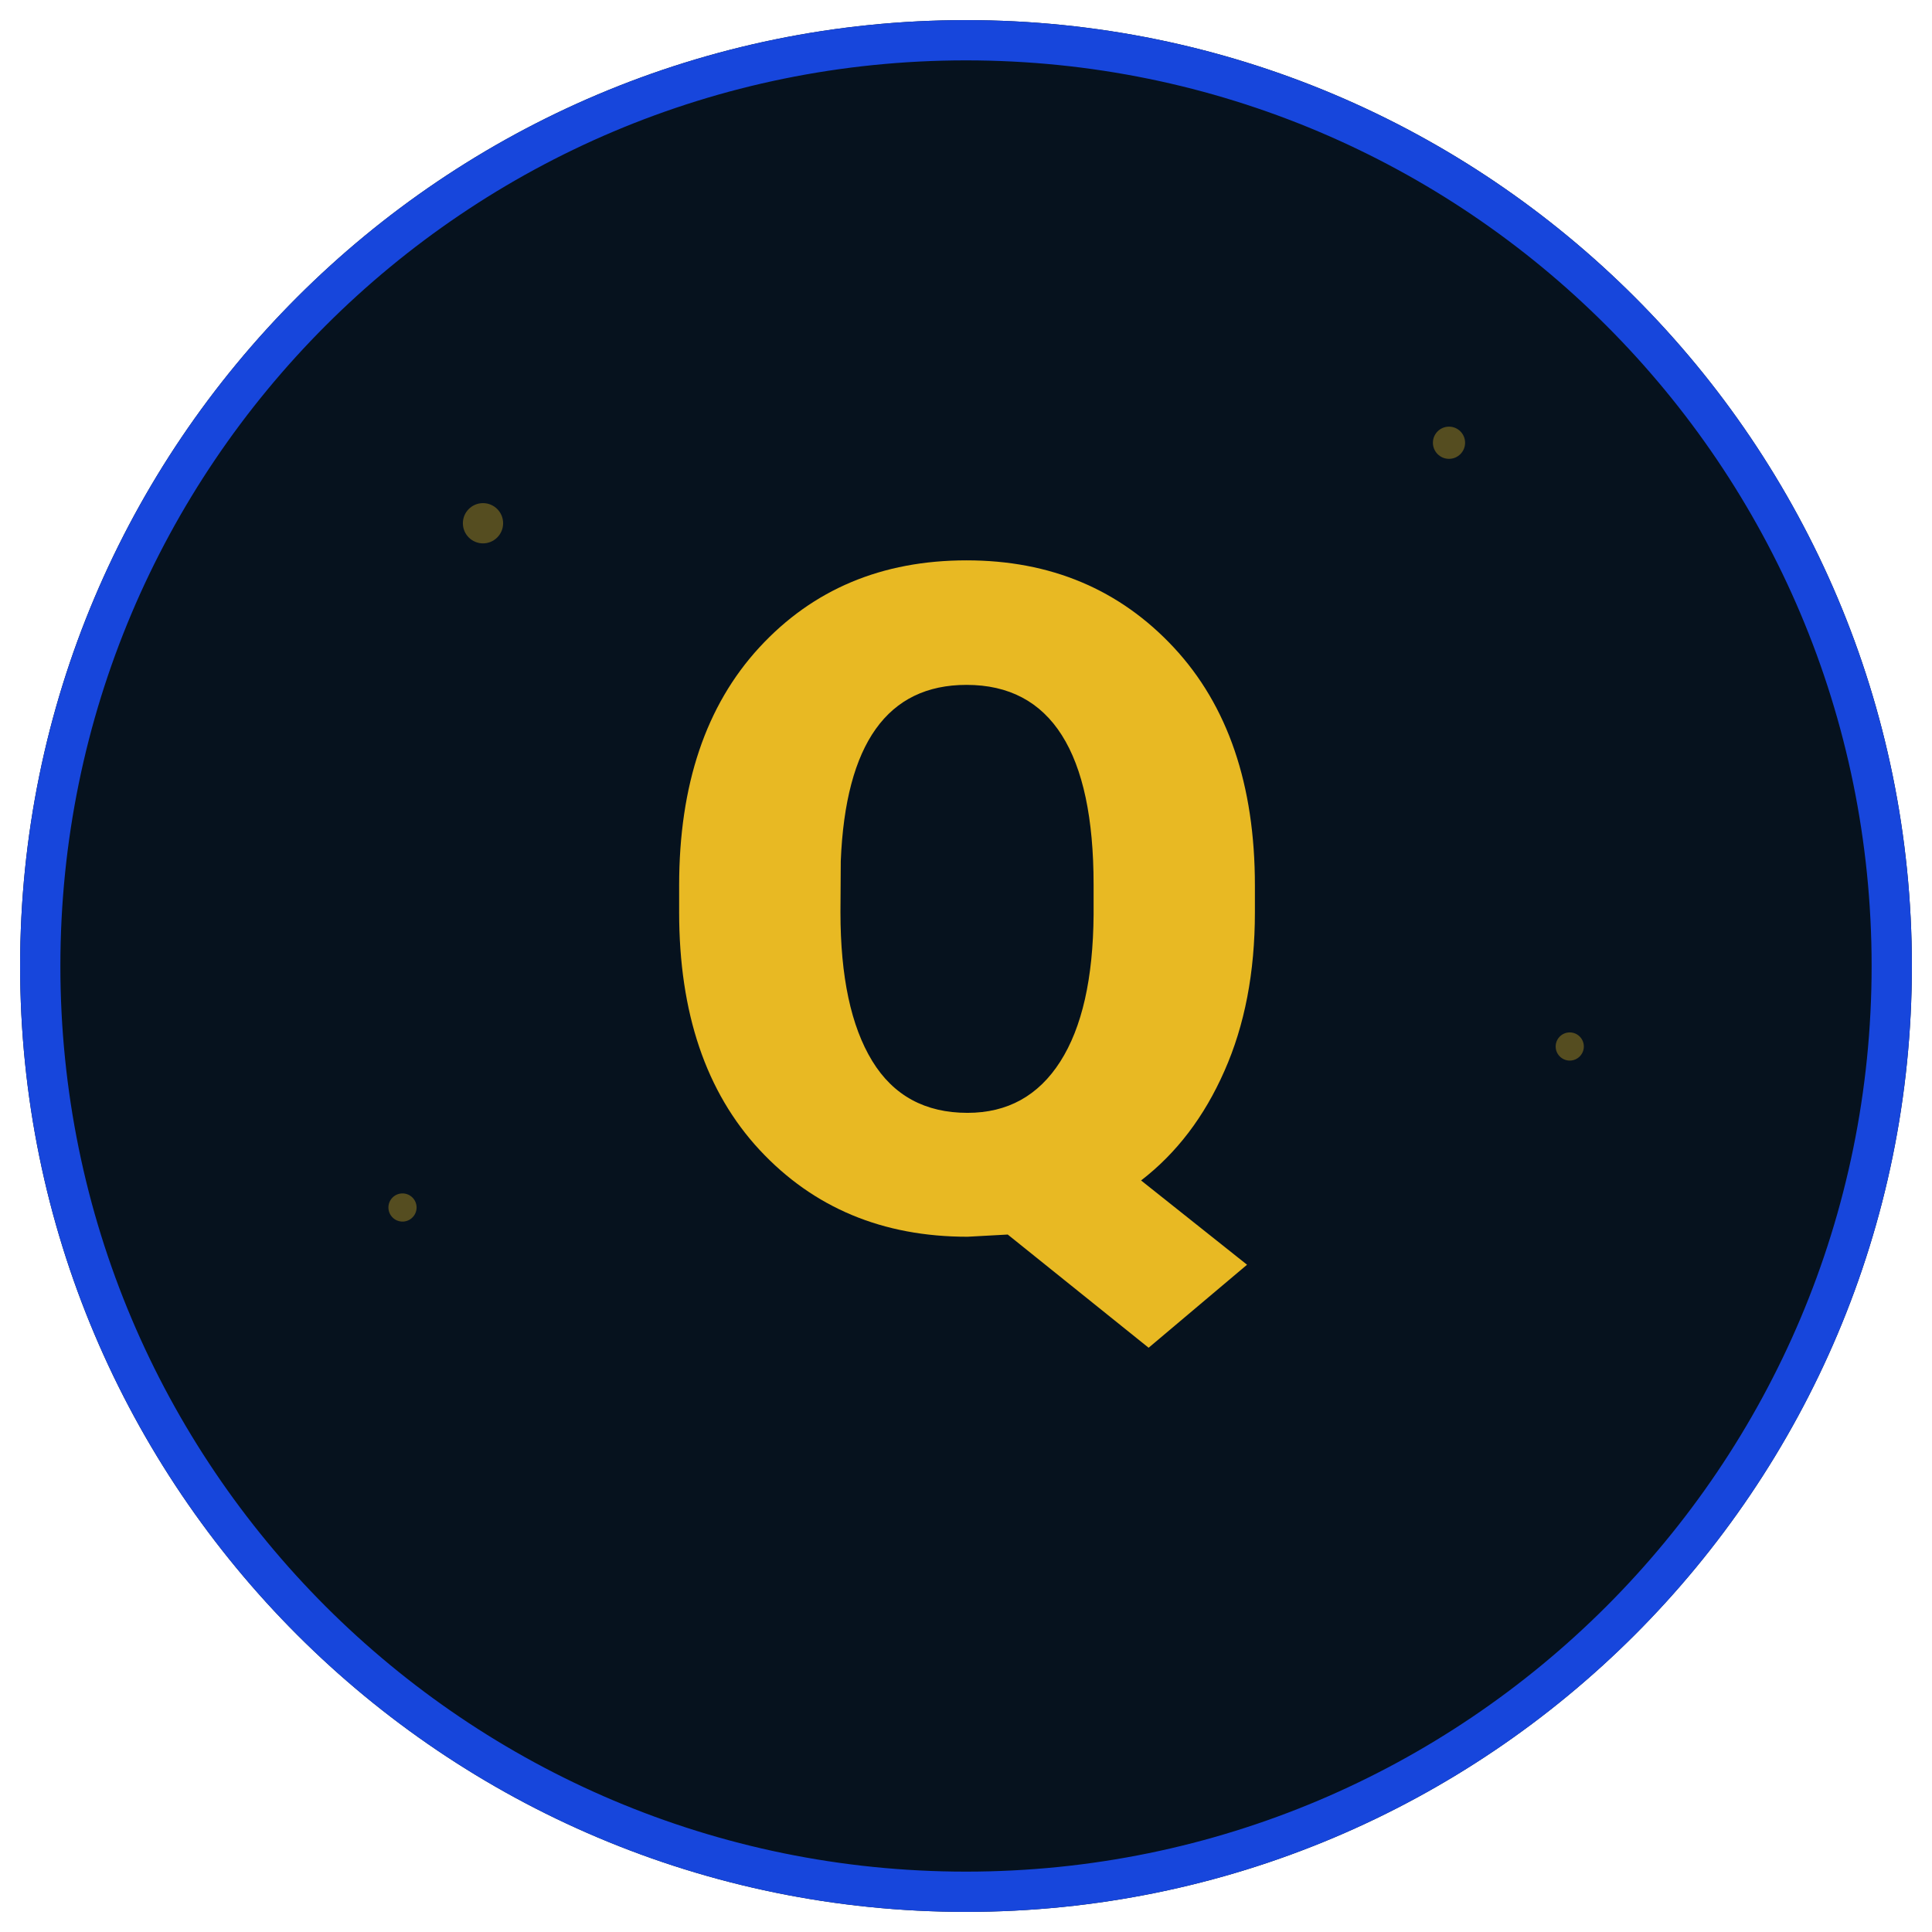
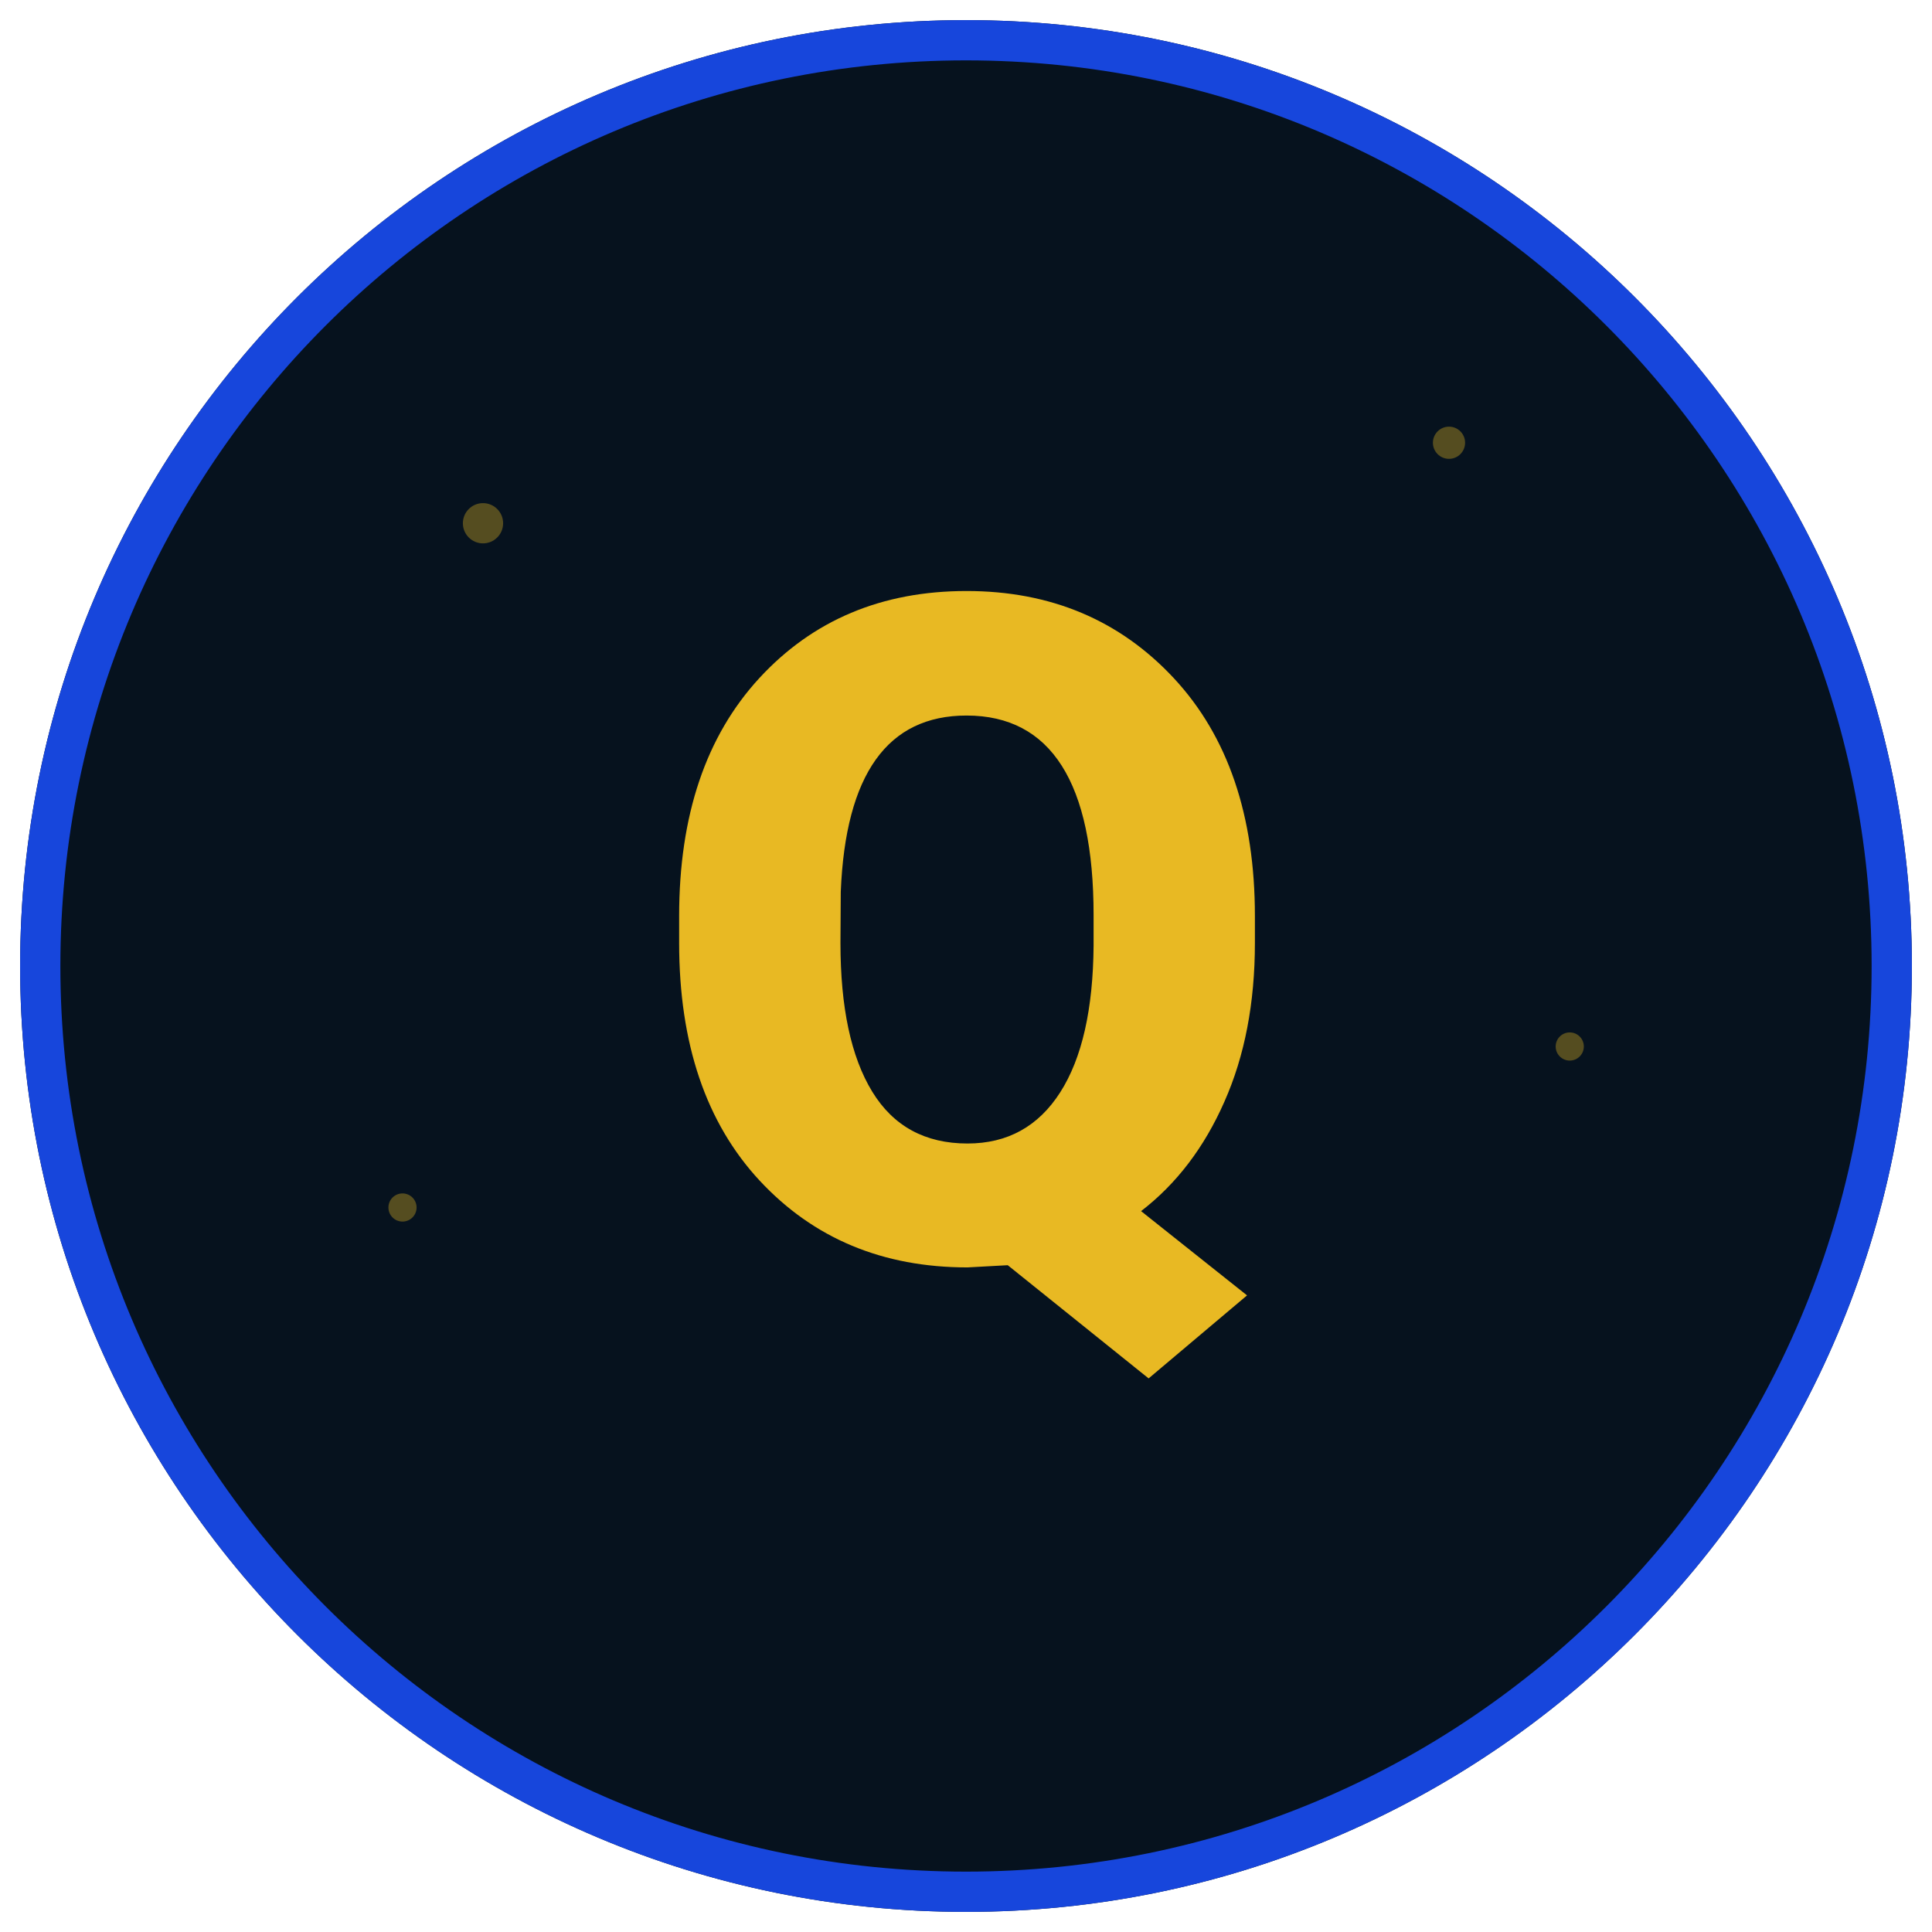
<svg xmlns="http://www.w3.org/2000/svg" viewBox="0 0 96 96" role="img" aria-label="Season Q — Crown">
  <circle cx="48" cy="48" r="47" fill="#06121E" />
  <circle cx="48" cy="48" r="46" fill="none" stroke="#1746DC" stroke-width="2" />
  <g fill="#E8B923" opacity=".35">
    <circle cx="24" cy="26" r="1" />
    <circle cx="72" cy="22" r=".8" />
    <circle cx="78" cy="52" r=".7" />
    <circle cx="20" cy="60" r=".7" />
  </g>
-   <text x="48" y="61" font-size="46" font-family="ui-sans-serif,system-ui,-apple-system,'Segoe UI',Roboto,Arial" font-weight="800" text-anchor="middle" fill="#E8B923">Q</text>
+   <text x="48" y="46.8" dominant-baseline="central" font-size="46" font-family="ui-sans-serif,system-ui,-apple-system,'Segoe UI',Roboto,Arial" font-weight="800" text-anchor="middle" fill="#E8B923">Q</text>
</svg>
